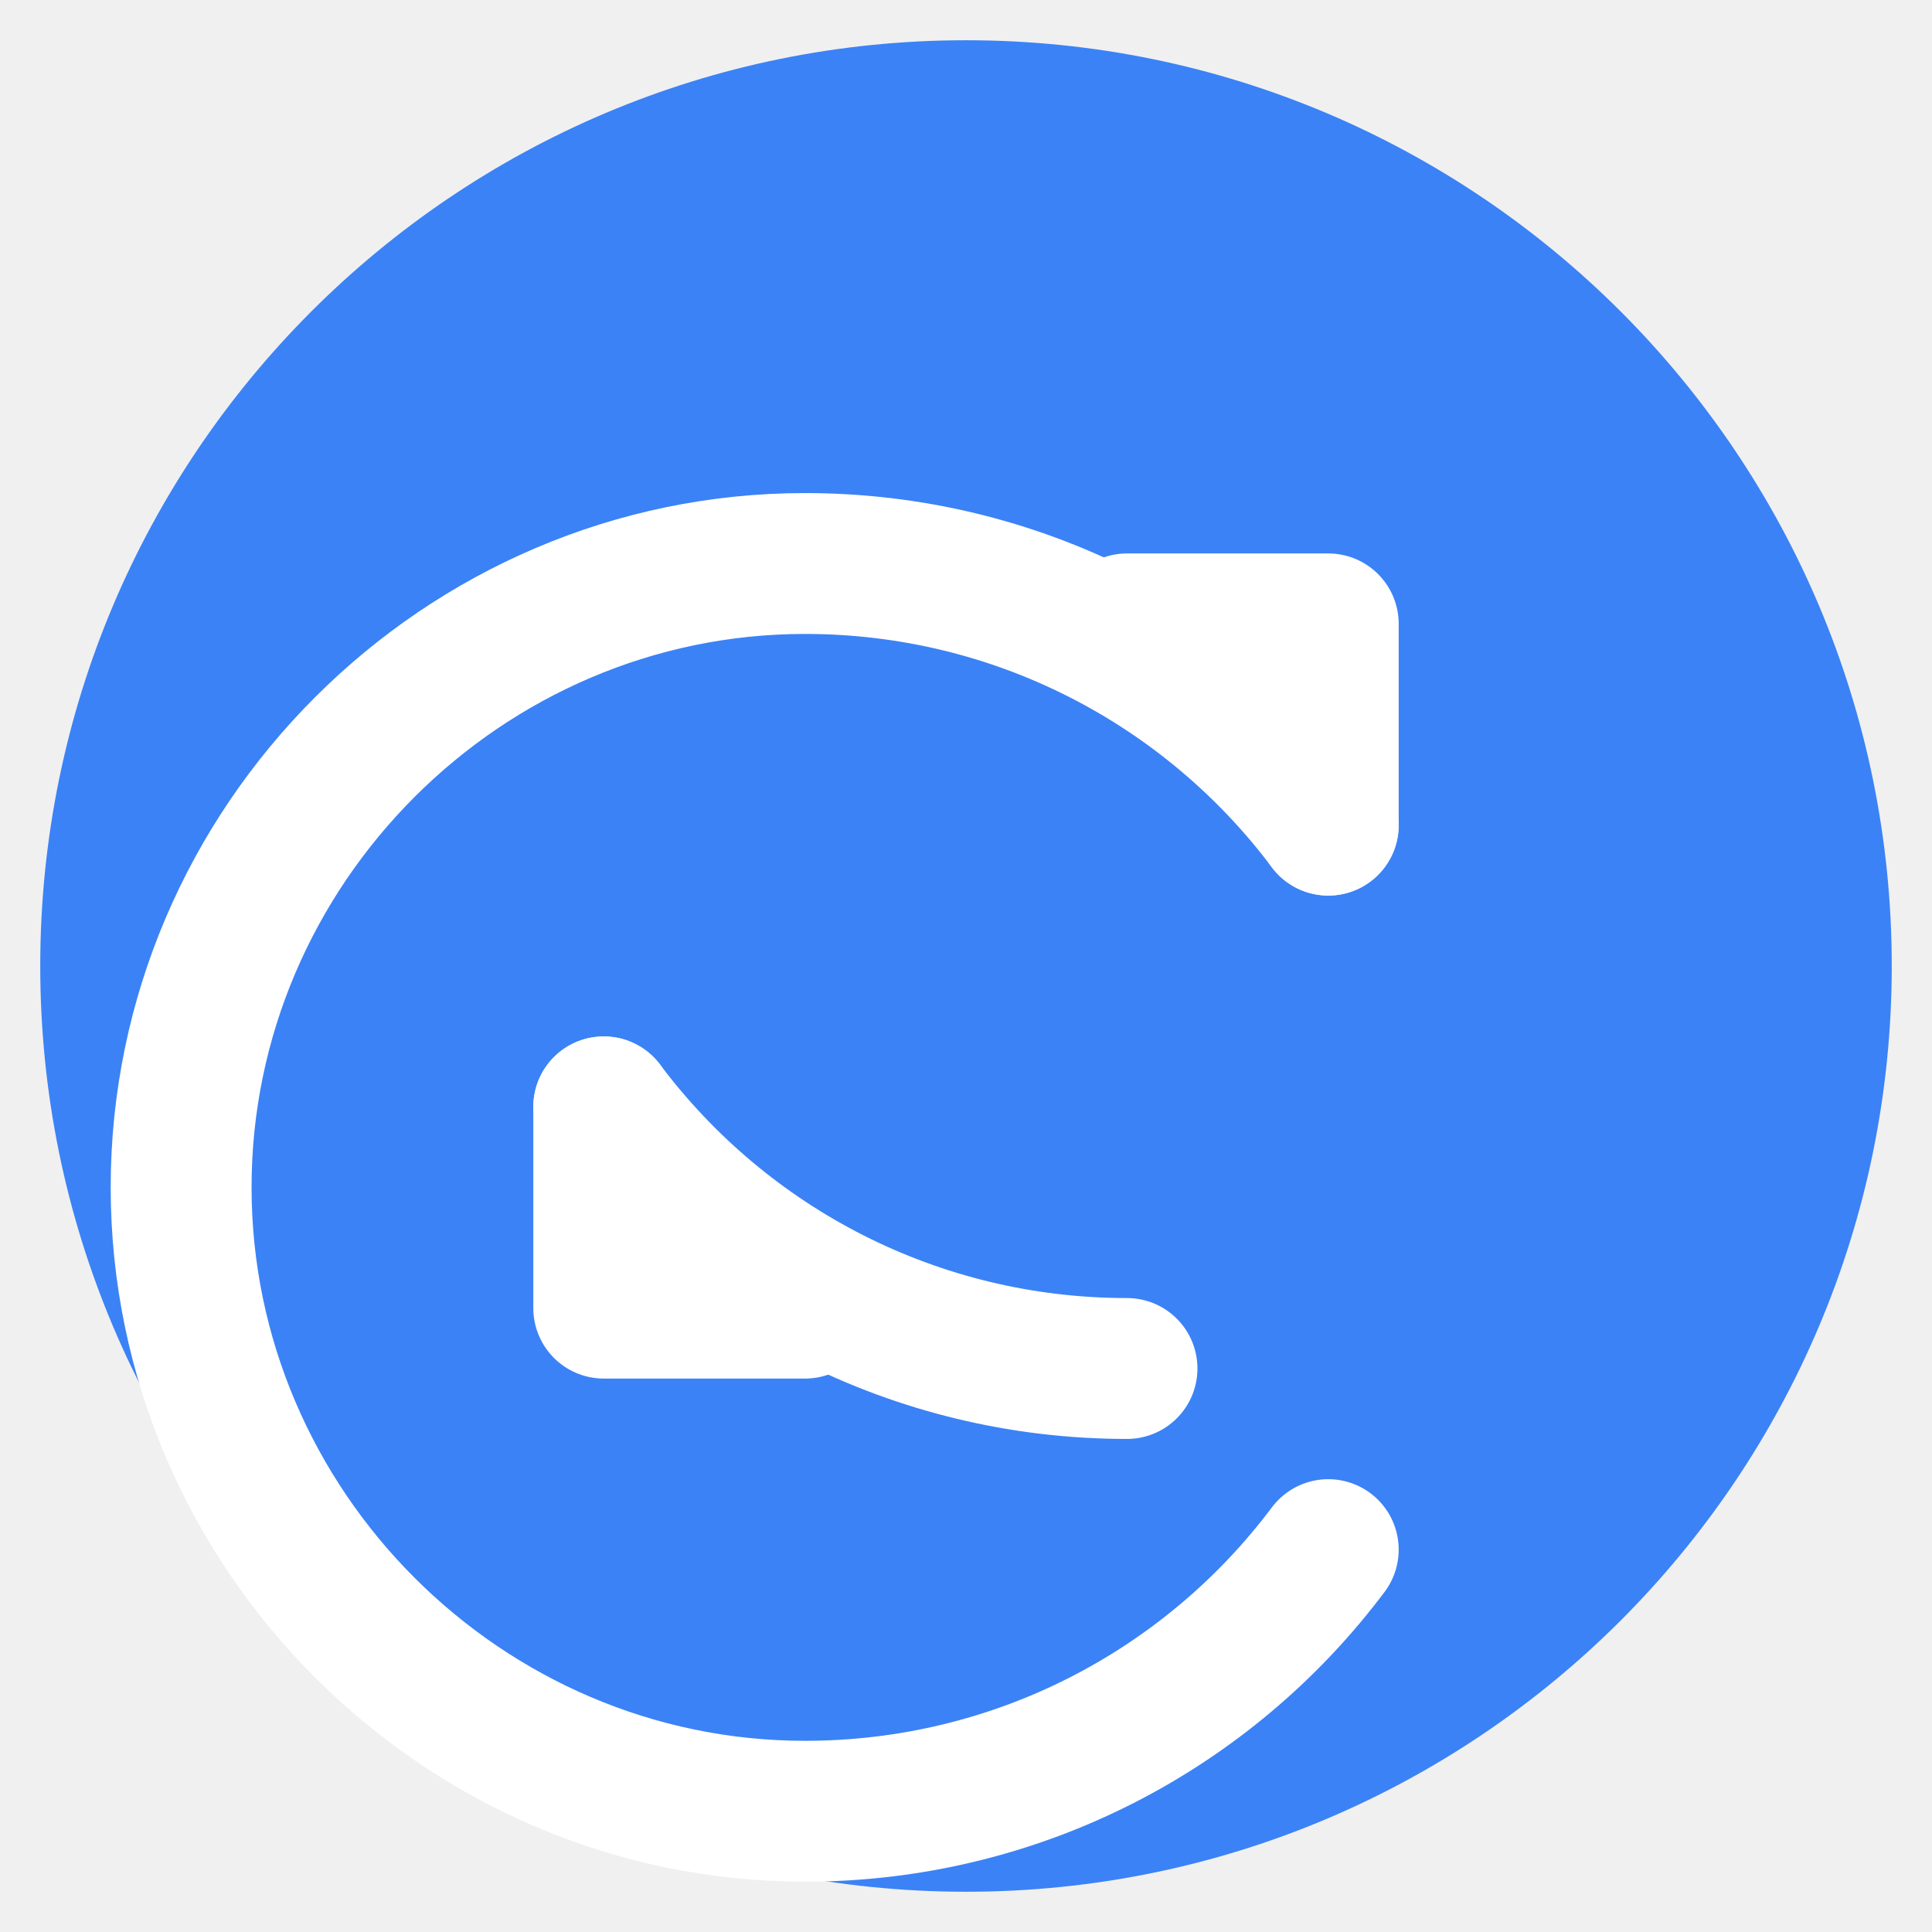
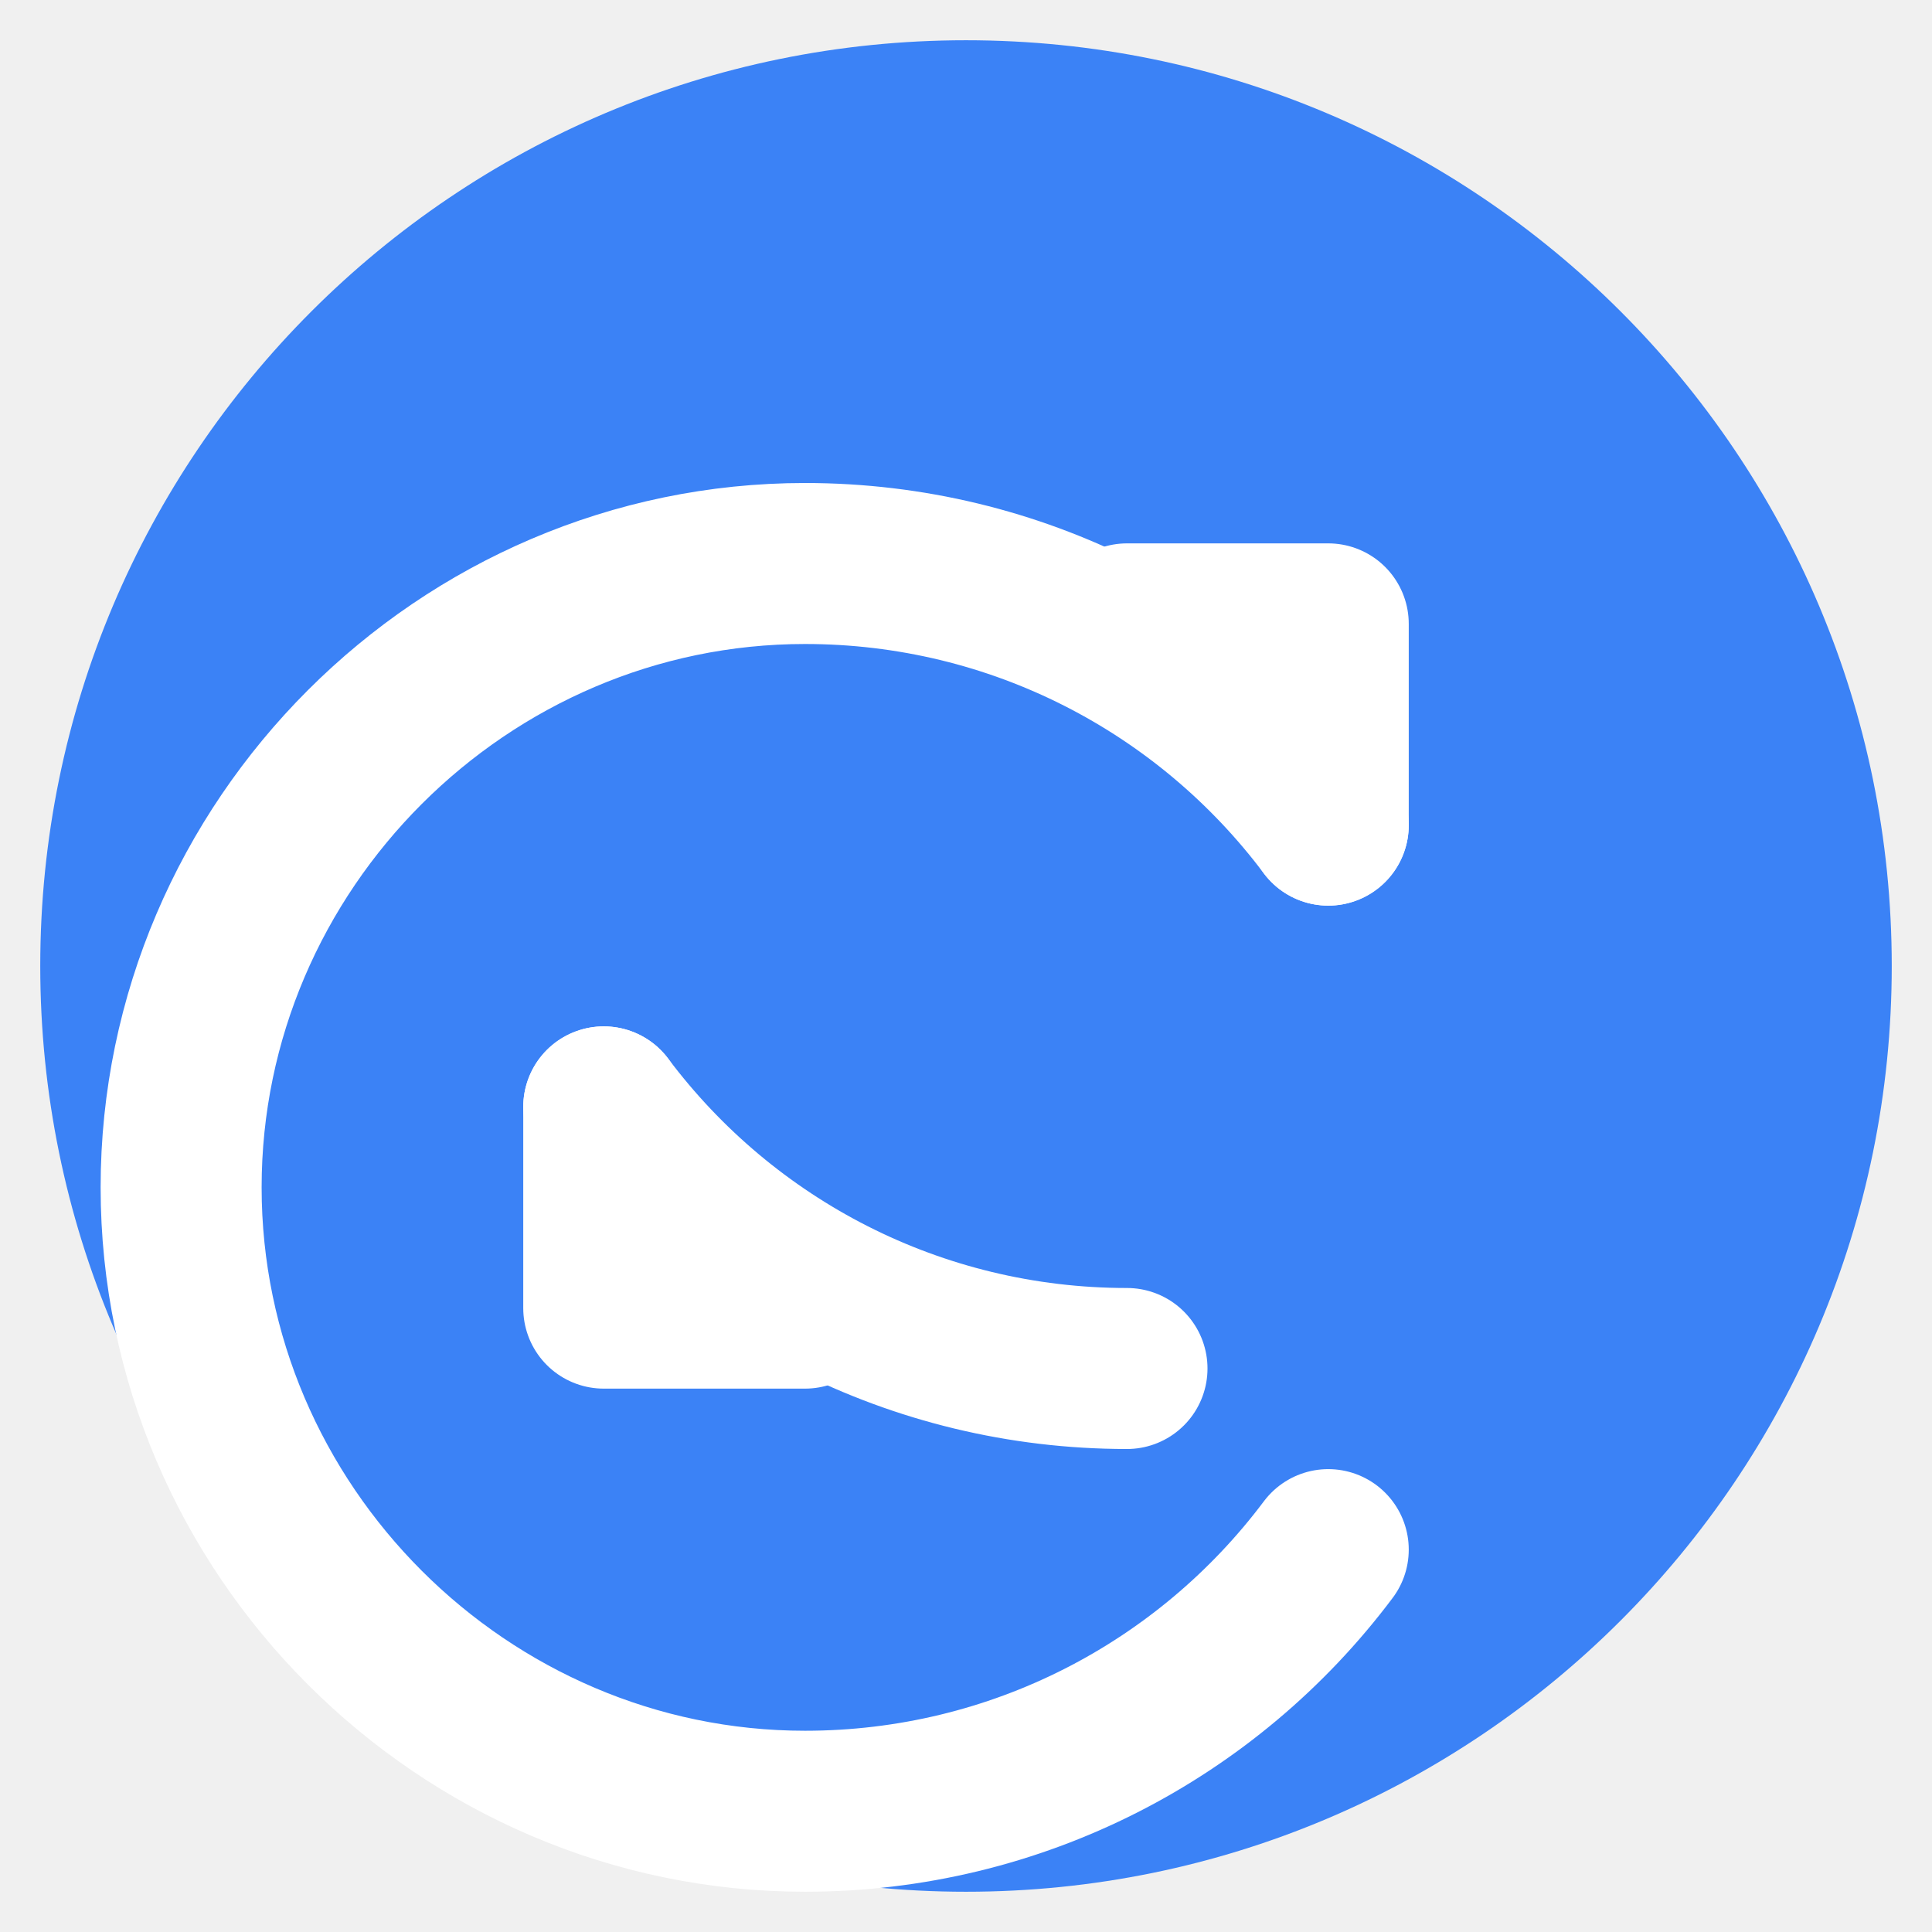
<svg xmlns="http://www.w3.org/2000/svg" width="192" height="192" viewBox="0 0 192 192">
  <circle cx="96" cy="96" r="92" fill="#3b82f6" />
-   <path d="M112 62h20v20" stroke="#ffffff" stroke-width="14" stroke-linecap="round" stroke-linejoin="round" />
-   <path d="M132 82c-12-16-31-26-52-26-34 0-62 28-62 62s28 62 62 62c21 0 40-10 52-26" fill="none" stroke="#ffffff" stroke-width="14" stroke-linecap="round" />
-   <path d="M80 130H60v-20" stroke="#ffffff" stroke-width="14" stroke-linecap="round" stroke-linejoin="round" />
-   <path d="M60 110c12 16 31 26 52 26" fill="none" stroke="#ffffff" stroke-width="14" stroke-linecap="round" />
+   <path d="M112 62h20v20" stroke="#ffffff" stroke-width="16" stroke-linecap="round" stroke-linejoin="round" />
+   <path d="M132 82c-12-16-31-26-52-26-34 0-62 28-62 62s28 62 62 62c21 0 40-10 52-26" fill="none" stroke="#ffffff" stroke-width="16" stroke-linecap="round" />
+   <path d="M80 130H60v-20" stroke="#ffffff" stroke-width="16" stroke-linecap="round" stroke-linejoin="round" />
+   <path d="M60 110c12 16 31 26 52 26" fill="none" stroke="#ffffff" stroke-width="16" stroke-linecap="round" />
</svg>
